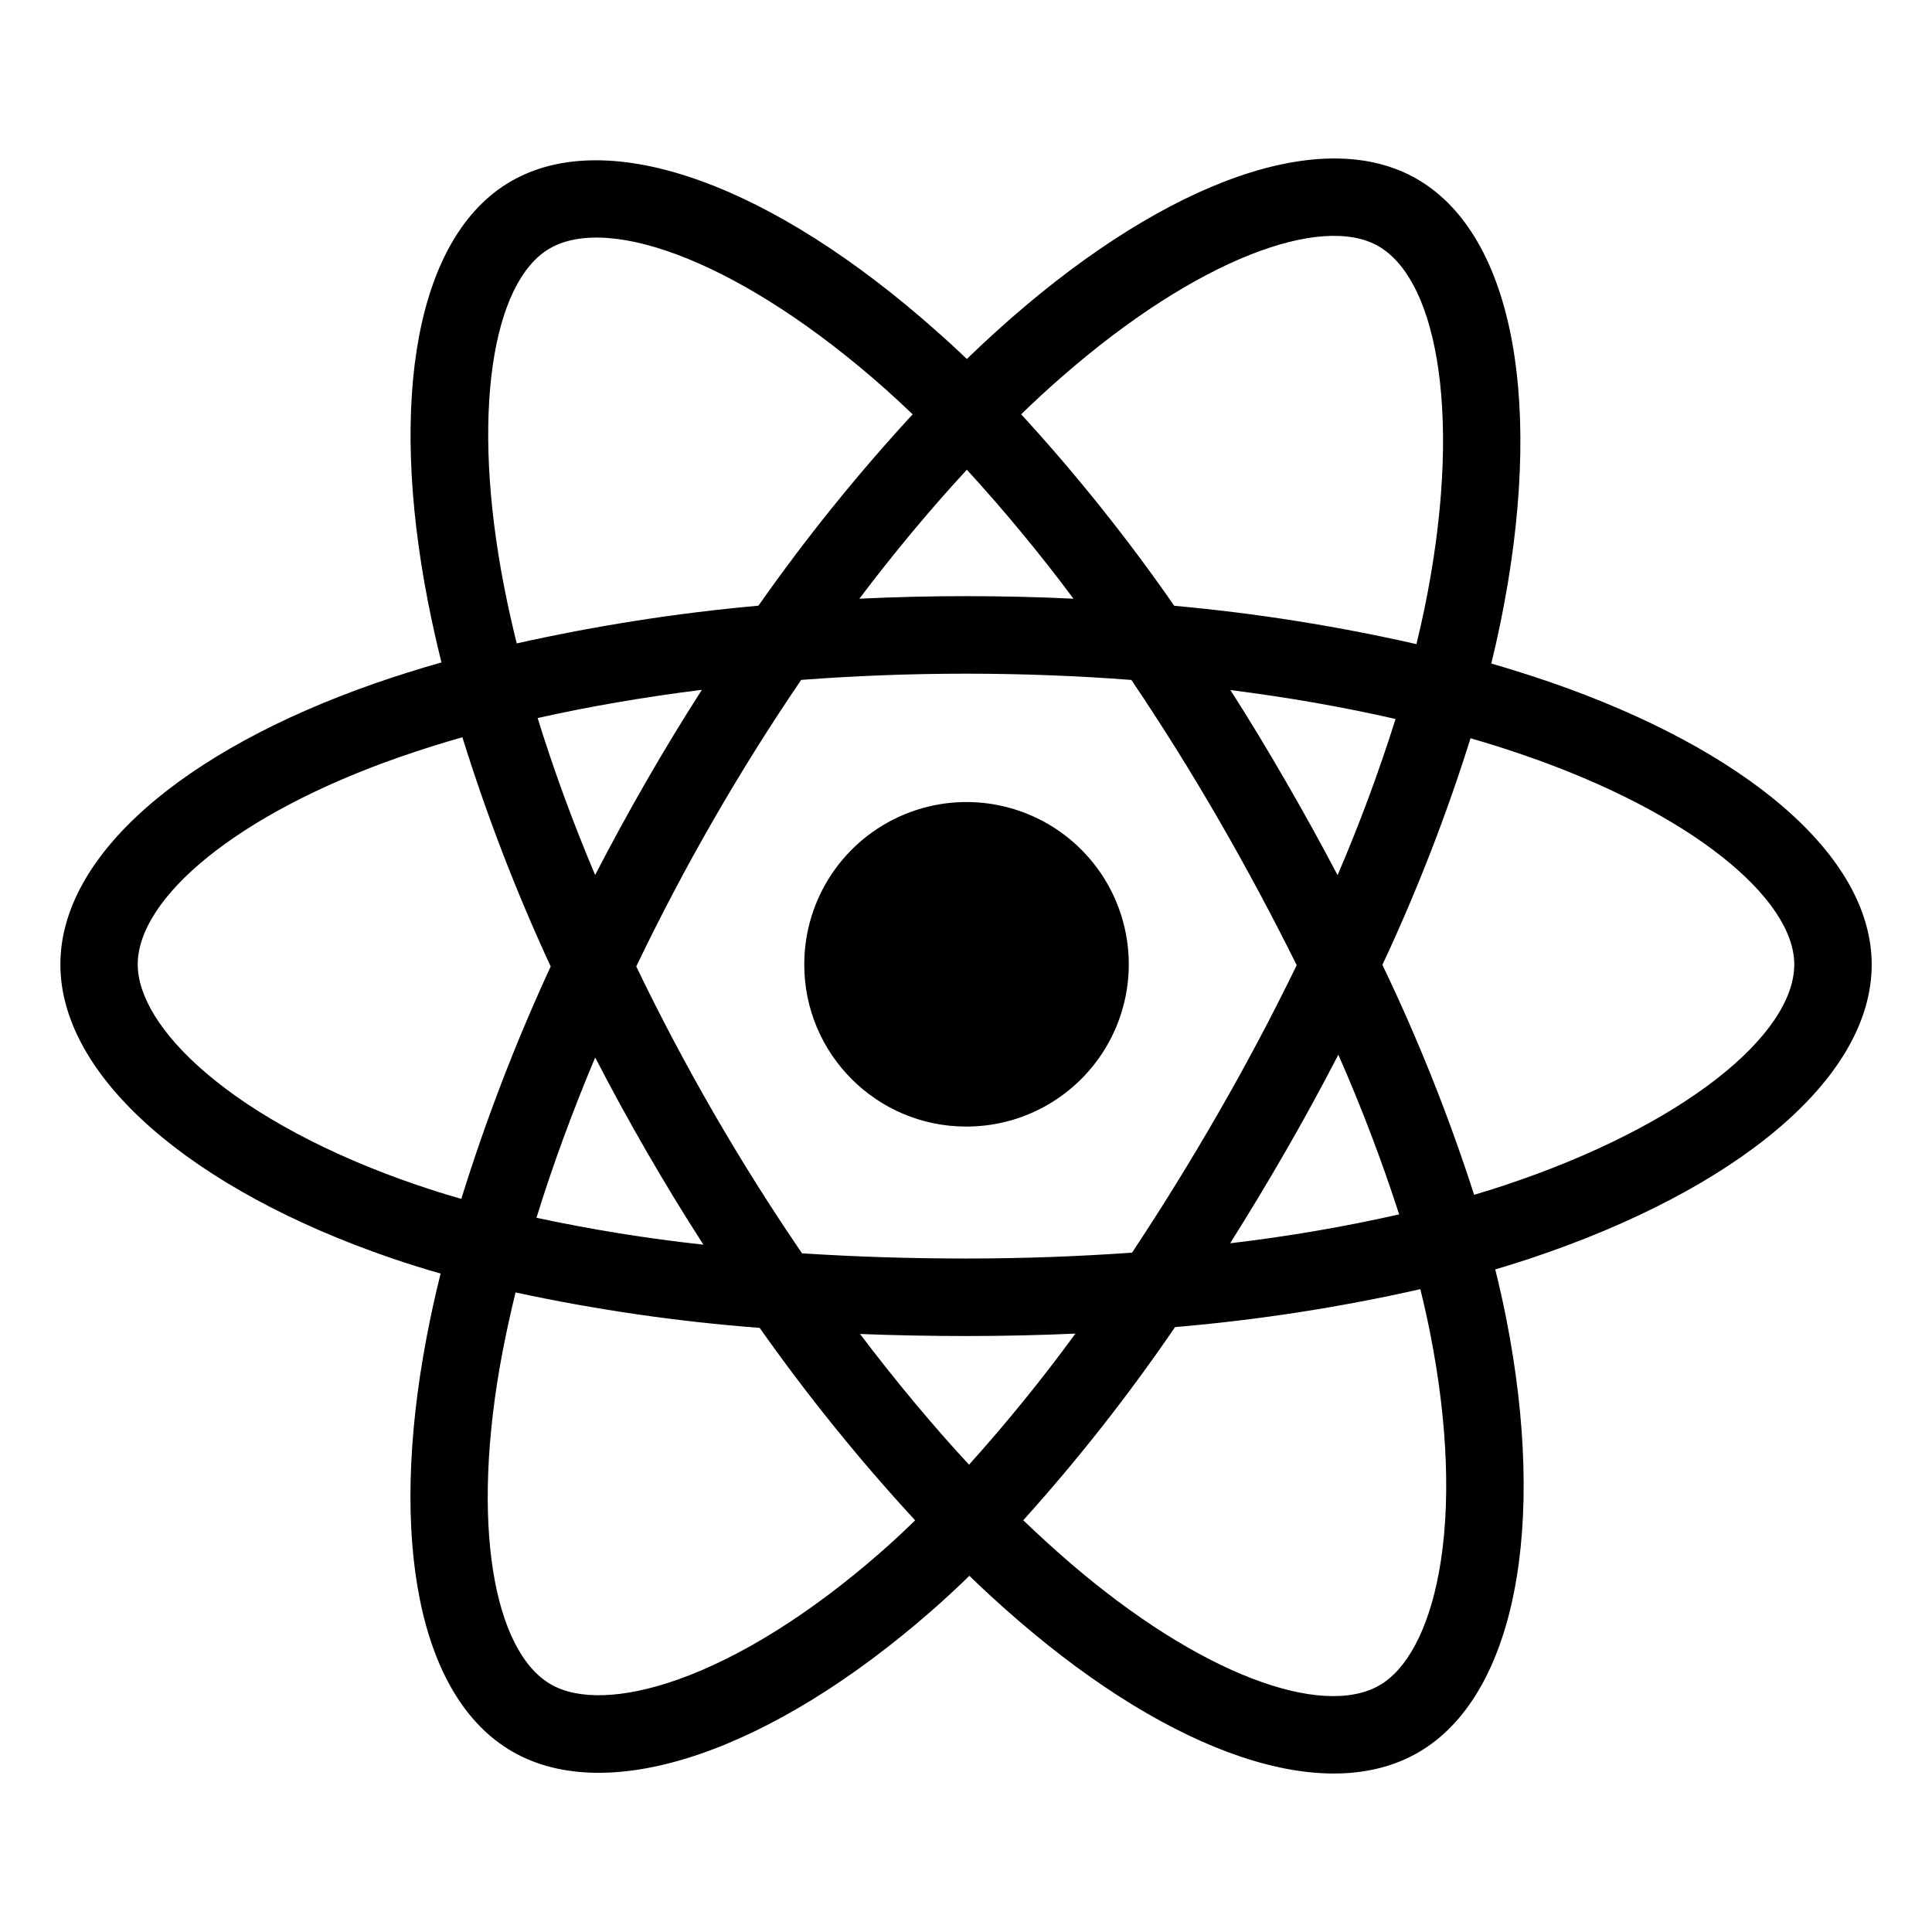
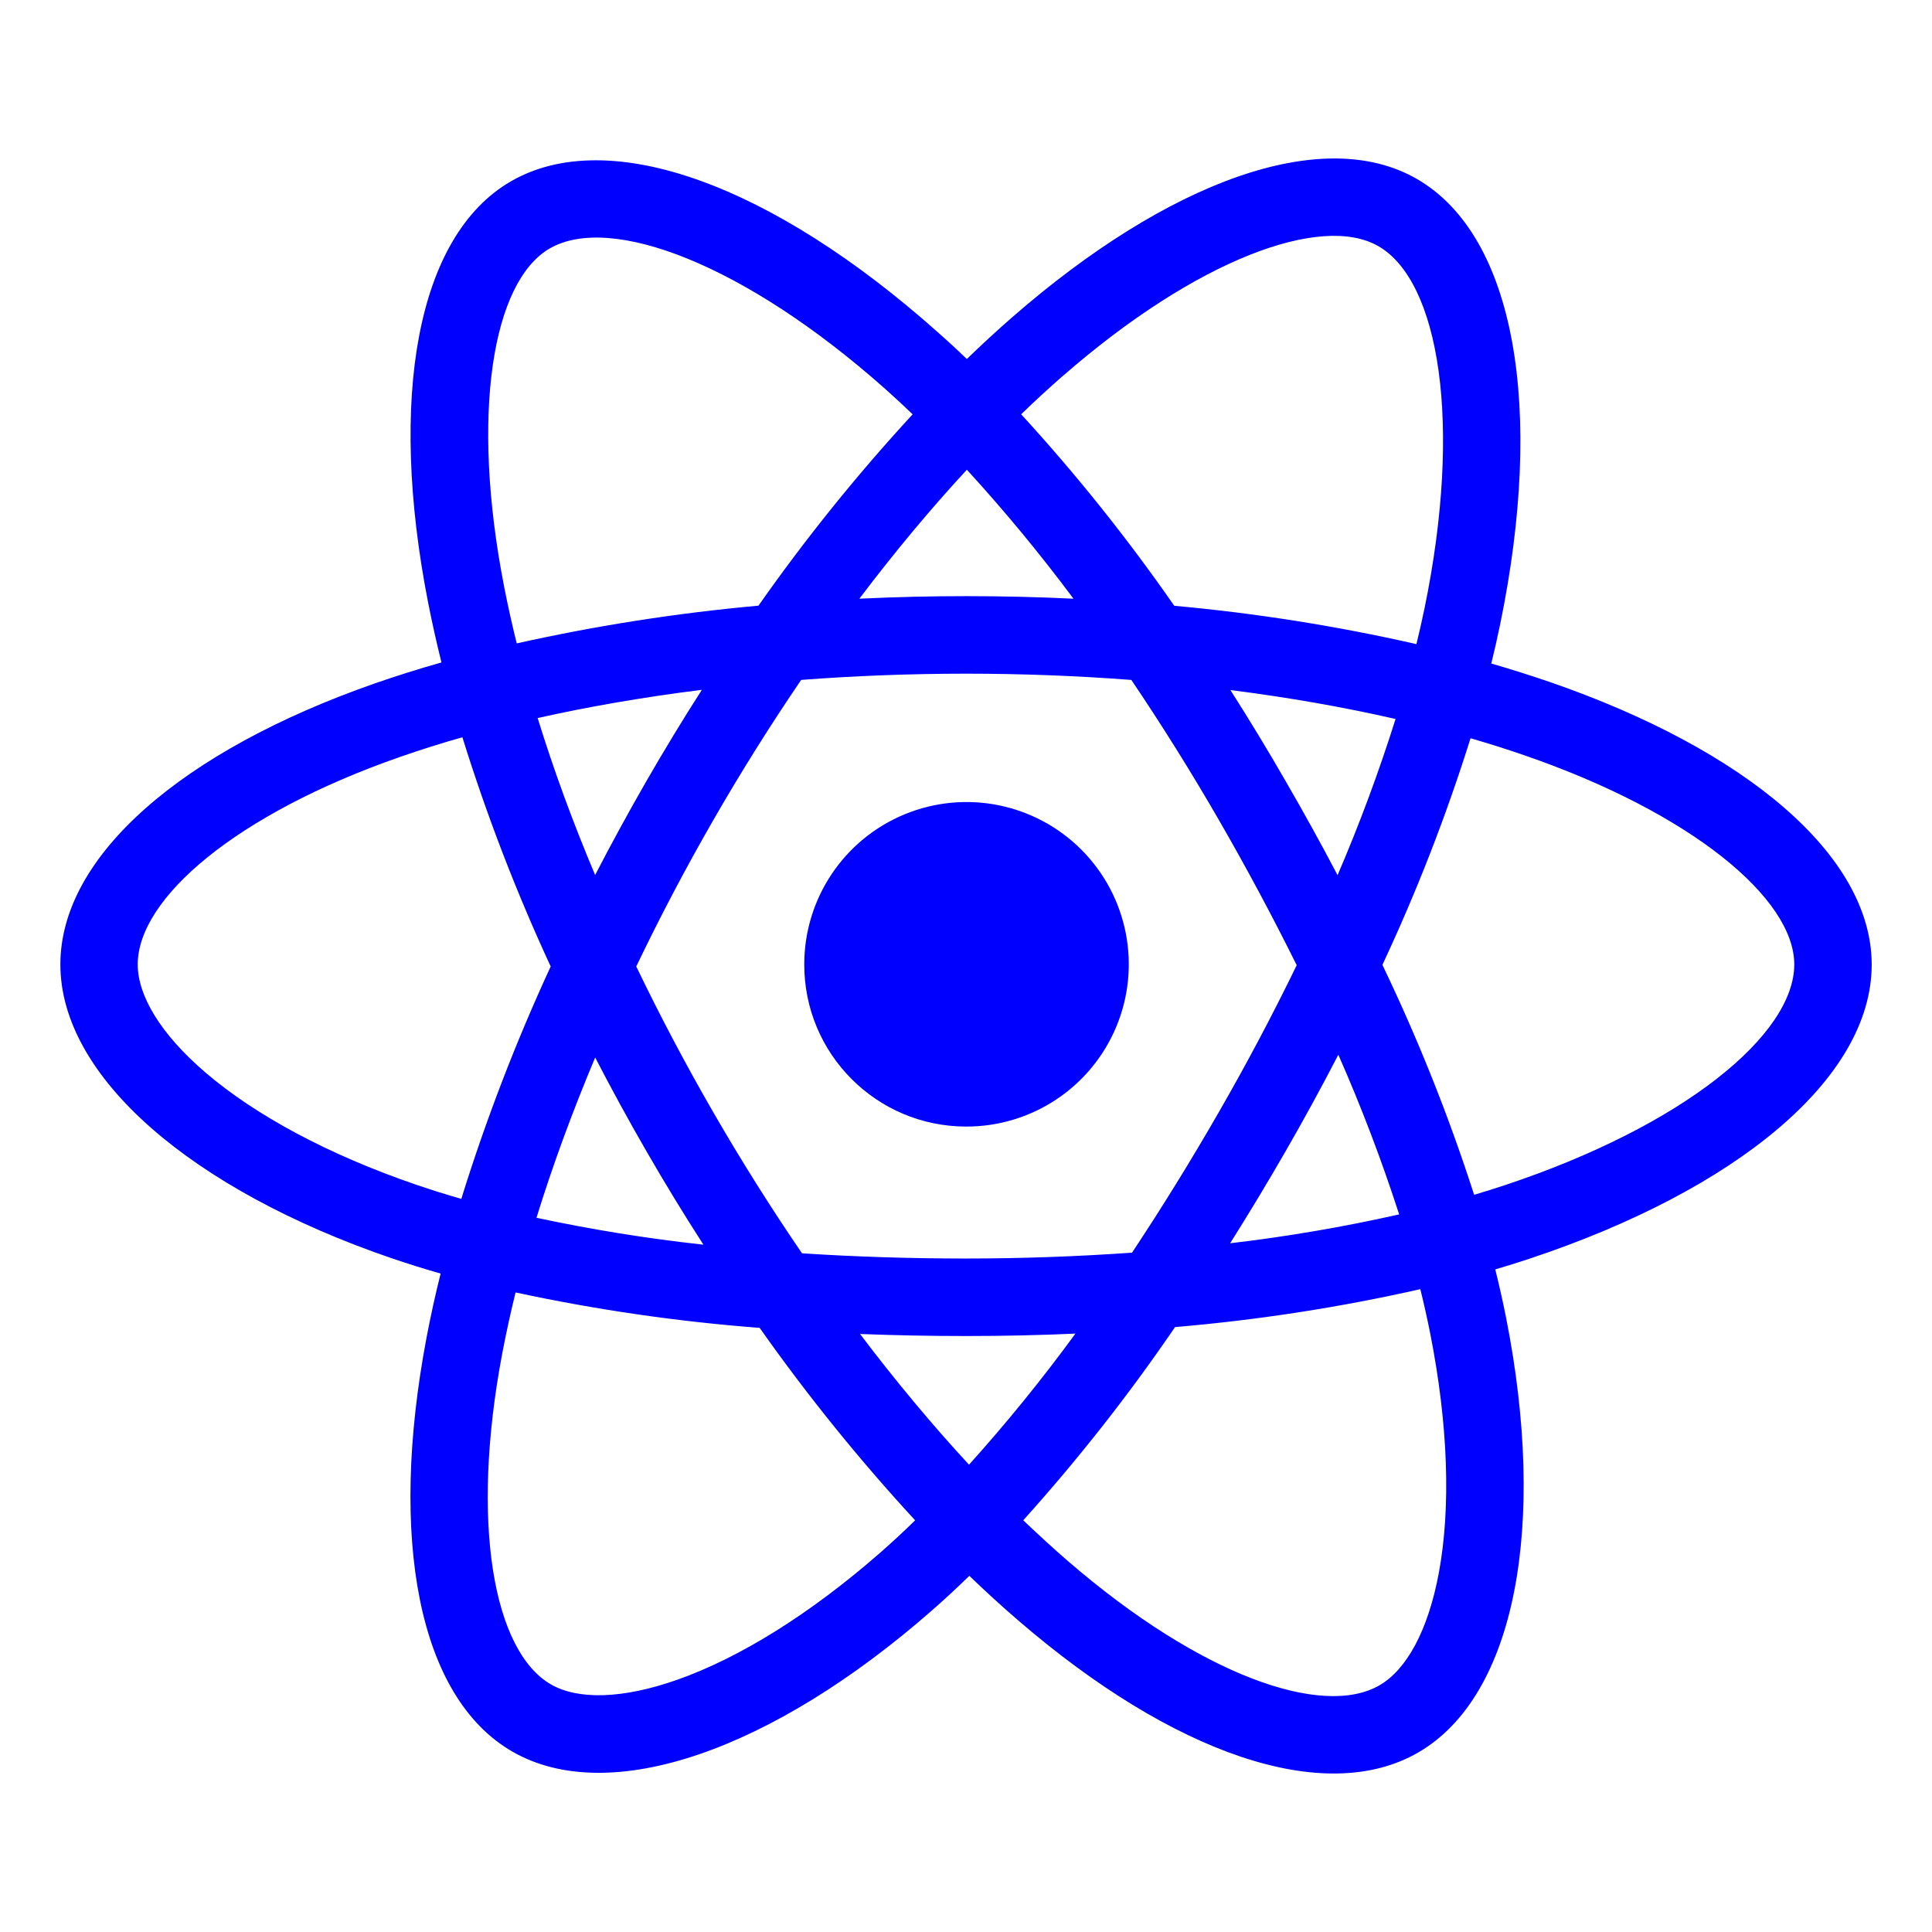
- <svg xmlns="http://www.w3.org/2000/svg" fill="#000000" width="800px" height="800px" viewBox="0 0 512 512">
+ <svg xmlns="http://www.w3.org/2000/svg" fill="blue" width="800px" height="800px" viewBox="0 0 512 512">
  <path d="M410.66,180.72h0q-7.67-2.62-15.45-4.88,1.29-5.25,2.38-10.56c11.7-56.9,4.05-102.74-22.06-117.83-25-14.48-66,.61-107.36,36.69q-6.1,5.34-11.95,11-3.9-3.76-8-7.36c-43.35-38.58-86.8-54.83-112.88-39.69-25,14.51-32.43,57.6-21.9,111.53q1.58,8,3.55,15.93c-6.15,1.75-12.09,3.62-17.77,5.6C48.46,198.9,16,226.73,16,255.59c0,29.82,34.84,59.72,87.77,77.85q6.44,2.19,13,4.07Q114.64,346,113,354.68c-10,53-2.2,95.07,22.75,109.49,25.77,14.89,69-.41,111.14-37.31q5-4.38,10-9.25,6.32,6.11,13,11.86c40.8,35.18,81.09,49.39,106,34.93,25.75-14.94,34.12-60.14,23.25-115.13q-1.25-6.3-2.88-12.86,4.56-1.35,8.93-2.79c55-18.27,90.83-47.81,90.83-78C496,226.62,462.5,198.61,410.66,180.72Zm-129-81.08c35.43-30.91,68.55-43.11,83.65-34.39h0c16.07,9.29,22.32,46.75,12.22,95.88q-1,4.8-2.16,9.57a487.83,487.83,0,0,0-64.18-10.16,481.27,481.27,0,0,0-40.57-50.75Q276,104.57,281.64,99.64ZM157.73,280.25q6.51,12.6,13.61,24.89,7.23,12.54,15.07,24.71a435.28,435.28,0,0,1-44.24-7.13C146.41,309,151.63,294.75,157.73,280.25Zm0-48.33c-6-14.19-11.08-28.15-15.25-41.63,13.7-3.07,28.3-5.58,43.52-7.48q-7.65,11.94-14.72,24.23T157.7,231.92Zm10.9,24.17q9.48-19.77,20.42-38.78h0q10.93-19,23.27-37.13c14.28-1.08,28.92-1.65,43.71-1.65s29.52.57,43.79,1.66q12.21,18.09,23.13,37t20.69,38.6Q334,275.63,323,294.73h0q-10.91,19-23,37.24c-14.25,1-29,1.55-44,1.55s-29.47-.47-43.46-1.38q-12.43-18.19-23.46-37.29T168.6,256.09ZM340.75,305q7.25-12.58,13.92-25.49h0a440.41,440.41,0,0,1,16.12,42.32A434.44,434.44,0,0,1,326,329.48Q333.62,317.39,340.75,305Zm13.72-73.07q-6.64-12.65-13.81-25h0q-7-12.18-14.59-24.06c15.31,1.94,30,4.52,43.77,7.67A439.89,439.89,0,0,1,354.47,231.93ZM256.23,124.48h0a439.75,439.75,0,0,1,28.25,34.18q-28.35-1.35-56.74,0C237.07,146.32,246.62,134.87,256.23,124.48ZM145.66,65.86c16.06-9.32,51.57,4,89,37.27,2.39,2.13,4.8,4.36,7.2,6.67A491.37,491.37,0,0,0,201,160.51a499.12,499.12,0,0,0-64.06,10q-1.83-7.36-3.3-14.82h0C124.59,109.46,130.58,74.61,145.66,65.86ZM122.25,317.71q-6-1.71-11.85-3.71c-23.4-8-42.73-18.44-56-29.81C42.52,274,36.5,263.83,36.5,255.59c0-17.51,26.06-39.85,69.52-55q8.19-2.85,16.52-5.21a493.54,493.54,0,0,0,23.4,60.75A502.46,502.46,0,0,0,122.25,317.71Zm111.13,93.67c-18.63,16.32-37.29,27.89-53.74,33.72h0c-14.78,5.23-26.55,5.38-33.66,1.27-15.14-8.75-21.44-42.54-12.85-87.86q1.53-8,3.5-16a480.85,480.85,0,0,0,64.69,9.39,501.2,501.2,0,0,0,41.2,51C239.54,405.83,236.49,408.65,233.38,411.38Zm23.42-23.22c-9.72-10.51-19.42-22.14-28.88-34.64q13.79.54,28.08.54c9.78,0,19.46-.21,29-.64A439.33,439.33,0,0,1,256.8,388.16Zm124.52,28.59c-2.86,15.44-8.61,25.74-15.72,29.86-15.13,8.78-47.48-2.63-82.36-32.72-4-3.44-8-7.13-12.07-11a484.54,484.54,0,0,0,40.23-51.2,477.84,477.84,0,0,0,65-10.05q1.47,5.94,2.6,11.64h0C383.81,377.58,384.5,399.56,381.32,416.75Zm17.4-102.64h0c-2.62.87-5.32,1.71-8.06,2.53a483.26,483.26,0,0,0-24.31-60.94,481.52,481.52,0,0,0,23.36-60.06c4.91,1.43,9.68,2.93,14.27,4.52,44.42,15.32,71.52,38,71.52,55.43C475.5,274.19,446.23,298.33,398.72,314.11Z" />
  <path d="M256,298.55a43,43,0,1,0-42.86-43A42.91,42.91,0,0,0,256,298.55Z" />
</svg>
